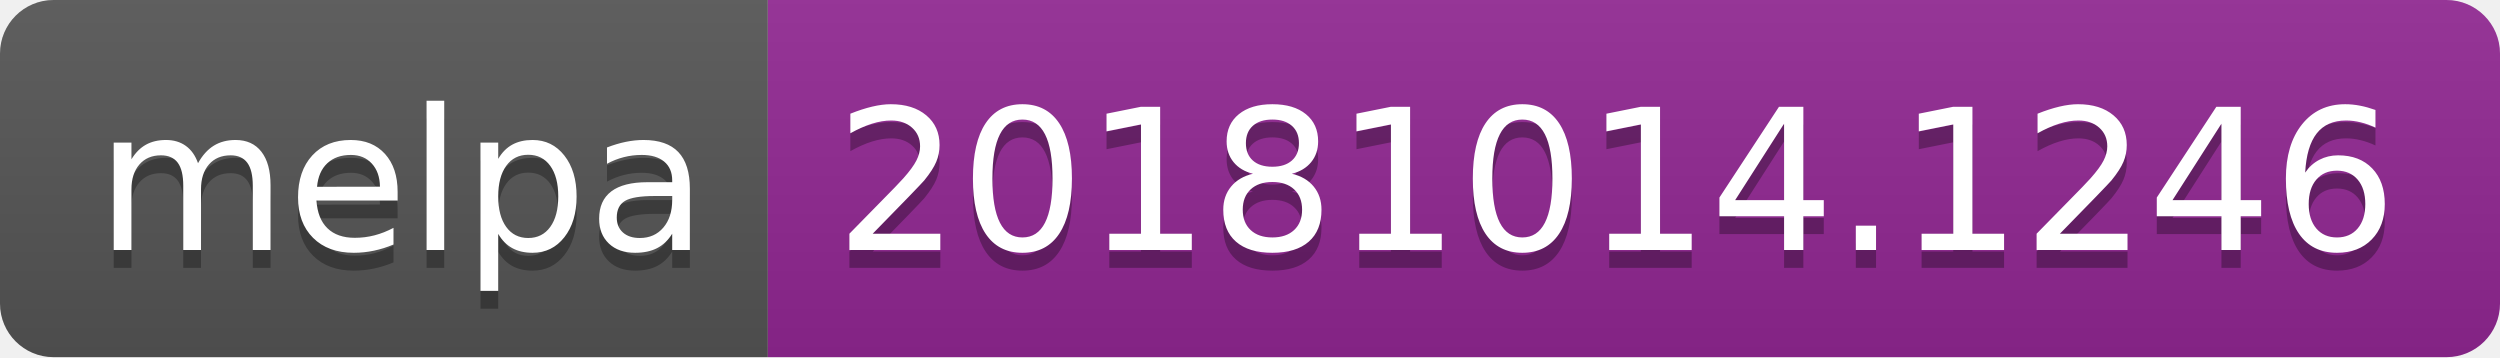
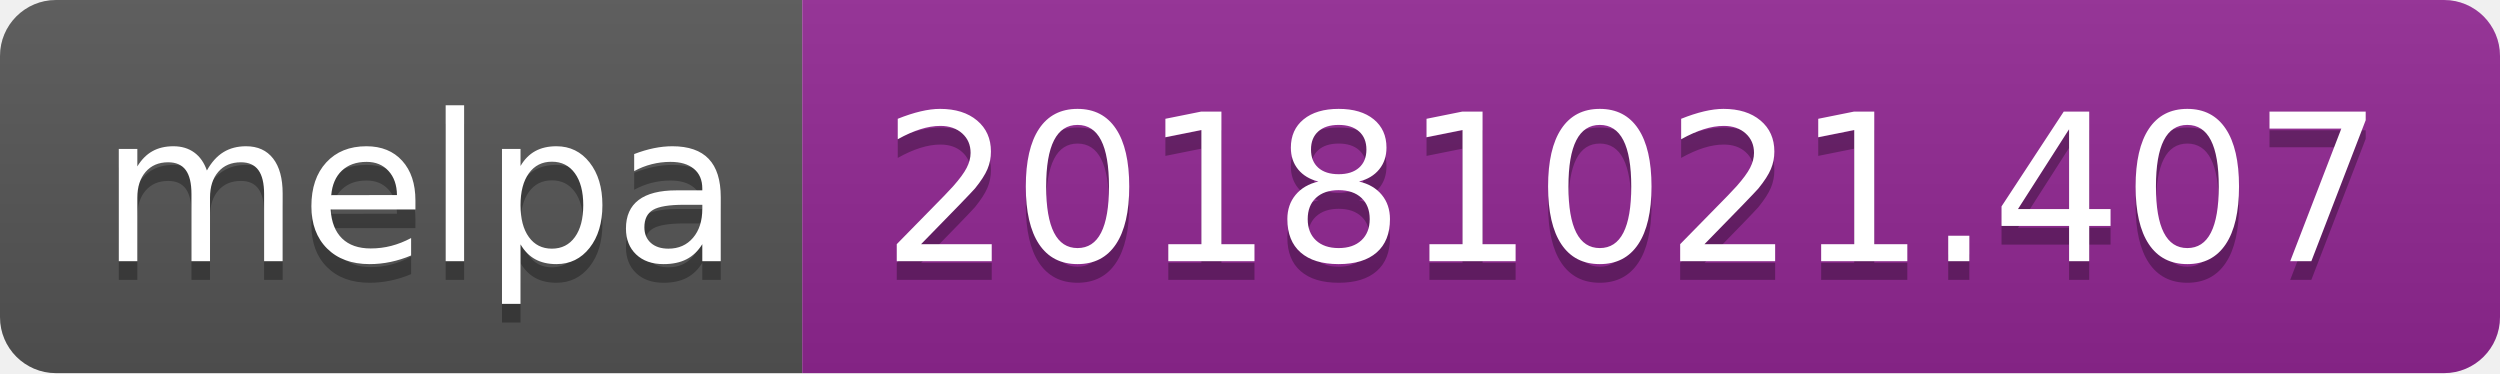
- <svg xmlns="http://www.w3.org/2000/svg" width="140" height="20">
+ <svg xmlns="http://www.w3.org/2000/svg" width="134" height="20">
  <linearGradient id="b" x2="0" y2="100%">
    <stop offset="0" stop-color="#bbb" stop-opacity=".1" />
    <stop offset="1" stop-opacity=".1" />
  </linearGradient>
  <clipPath id="a">
-     <rect width="140" height="20" rx="3" fill="#fff" />
+     <rect width="134" height="20" rx="3" fill="#fff" />
  </clipPath>
  <g clip-path="url(#a)">
    <path fill="#555" d="M0 0h43v20H0z" />
-     <path fill="#922793" d="M43 0h97v20H43z" />
-     <path fill="url(#b)" d="M0 0h140v20H0z" />
+     <path fill="#922793" d="M43 0h91v20H43z" />
+     <path fill="url(#b)" d="M0 0h134v20H0z" />
  </g>
  <g fill="#fff" text-anchor="middle" font-family="DejaVu Sans,Verdana,Geneva,sans-serif" font-size="110">
    <text x="225" y="150" fill="#010101" fill-opacity=".3" transform="scale(.1)" textLength="330">melpa</text>
    <text x="225" y="140" transform="scale(.1)" textLength="330">melpa</text>
-     <text x="905" y="150" fill="#010101" fill-opacity=".3" transform="scale(.1)" textLength="870">20181014.1246</text>
-     <text x="905" y="140" transform="scale(.1)" textLength="870">20181014.1246</text>
+     <text x="875" y="150" fill="#010101" fill-opacity=".3" transform="scale(.1)" textLength="810">20181021.407</text>
+     <text x="875" y="140" transform="scale(.1)" textLength="810">20181021.407</text>
  </g>
</svg>
